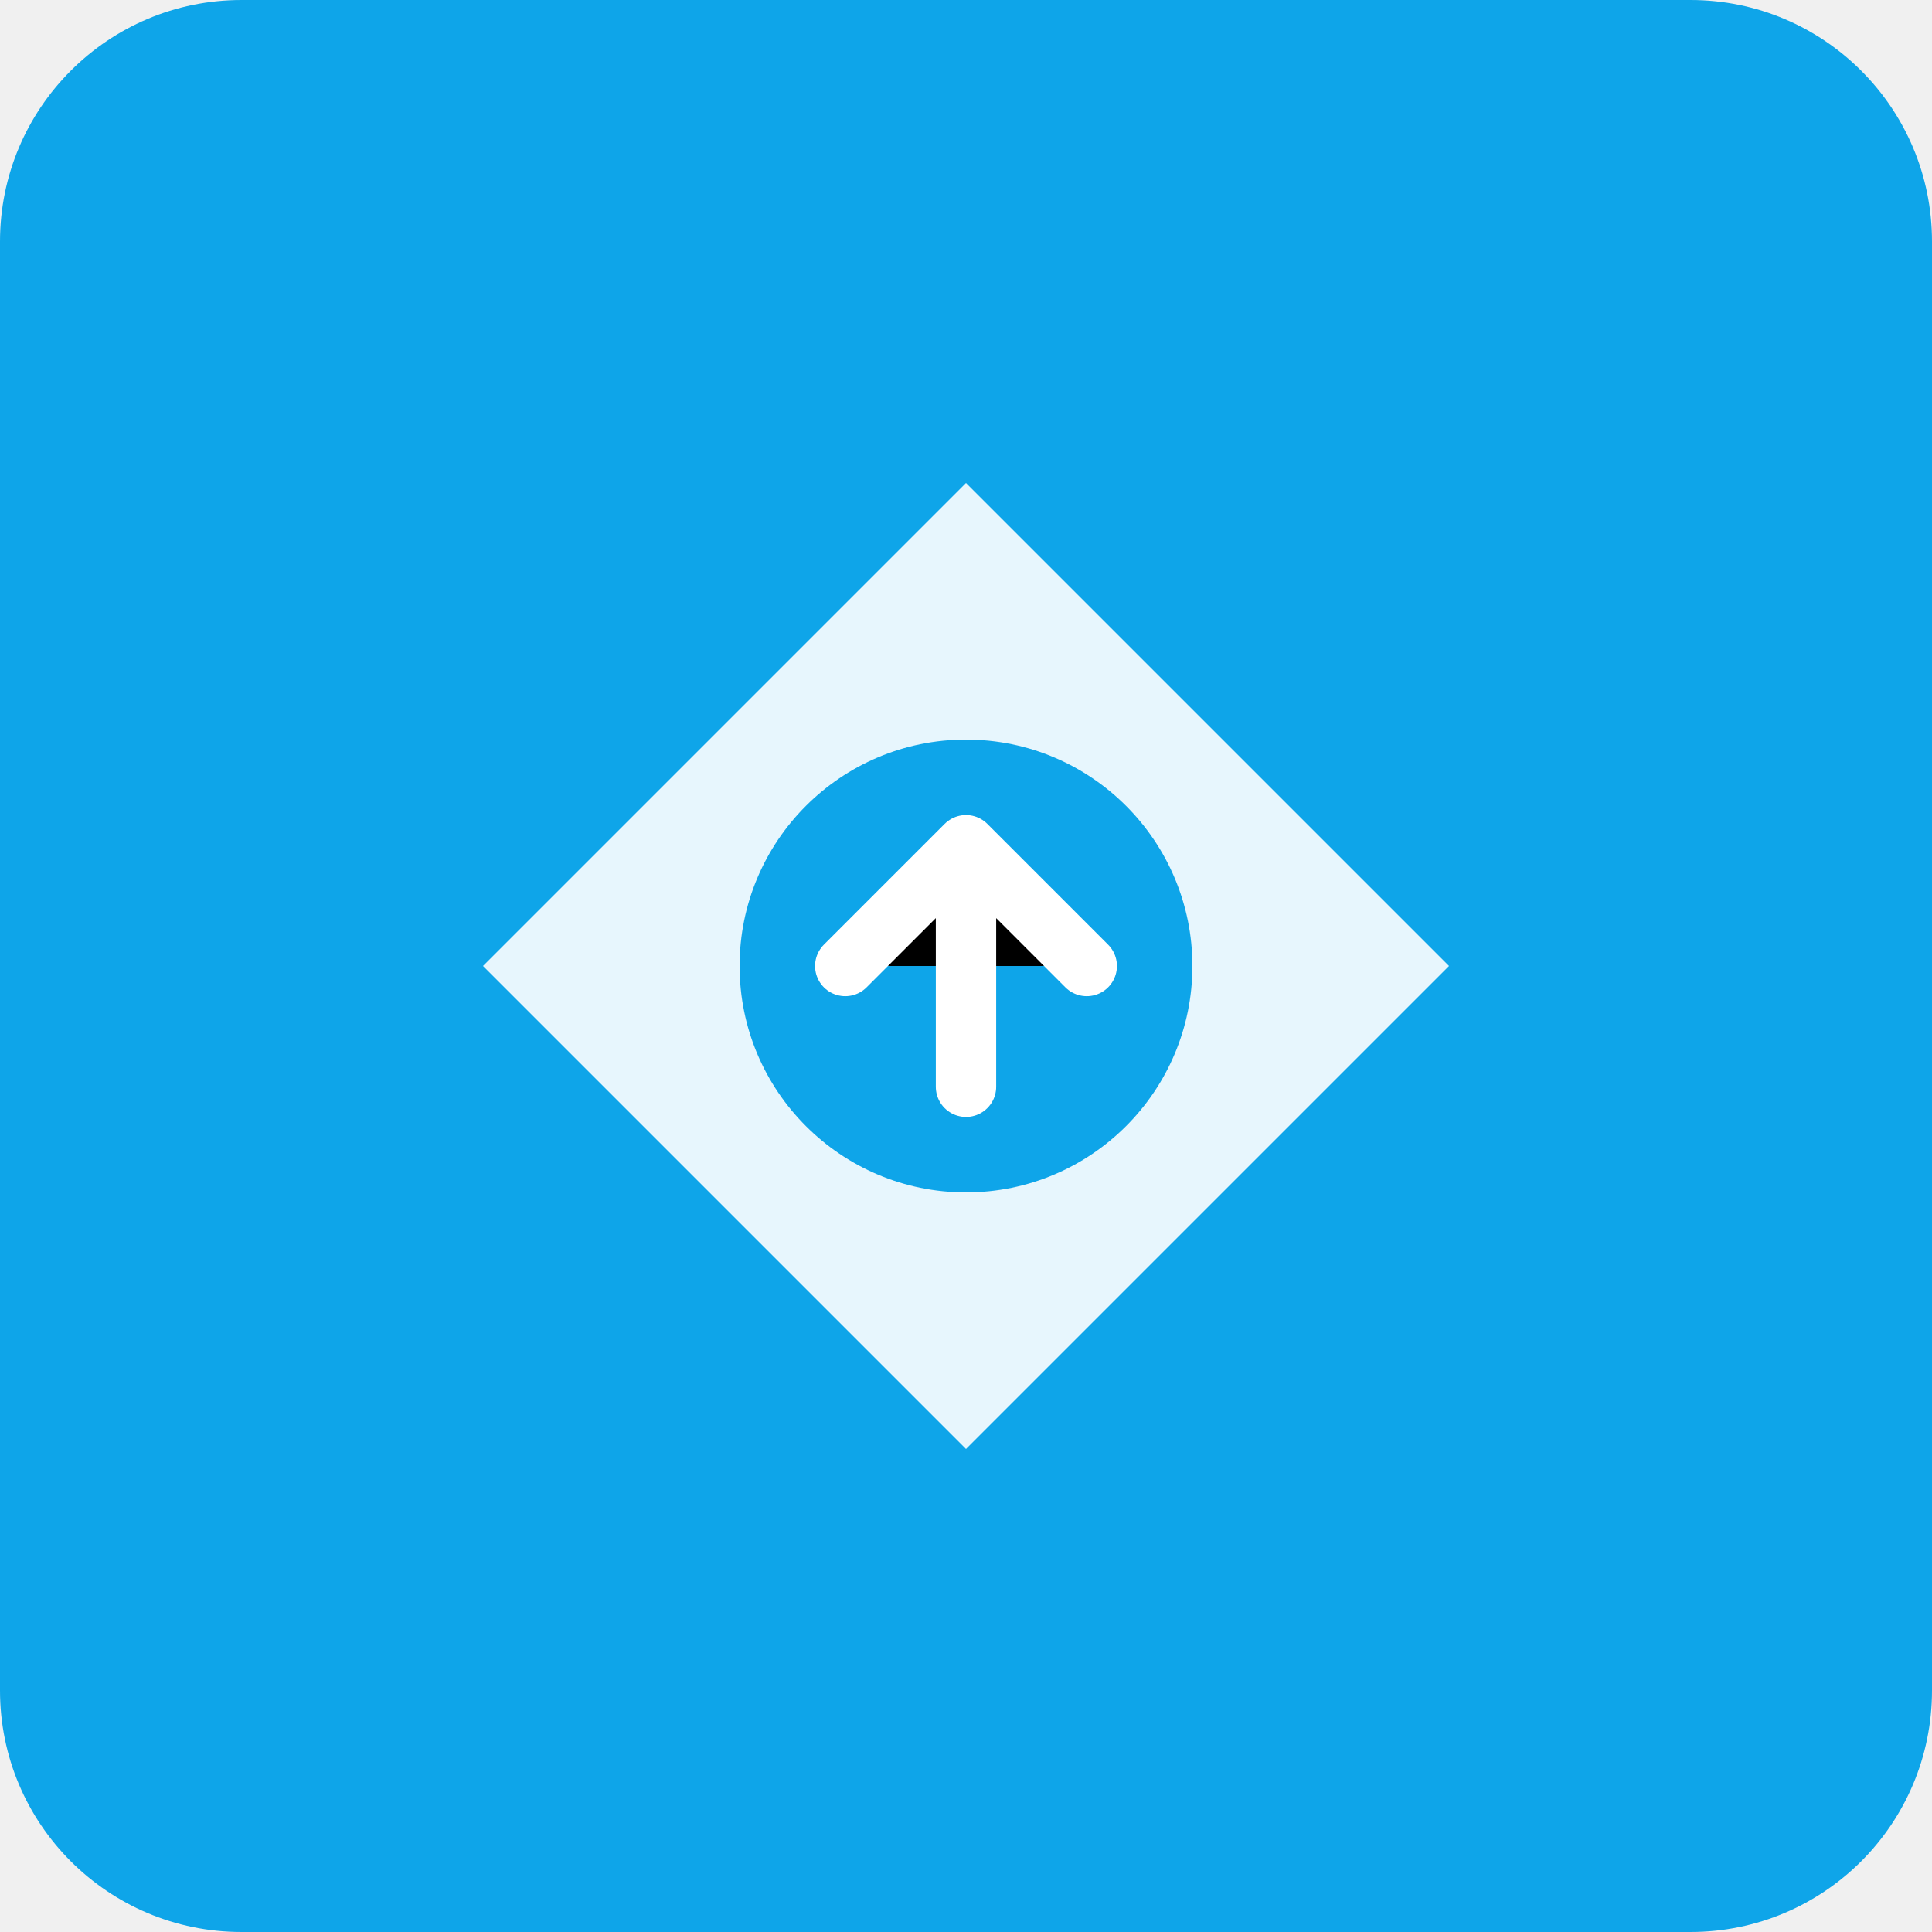
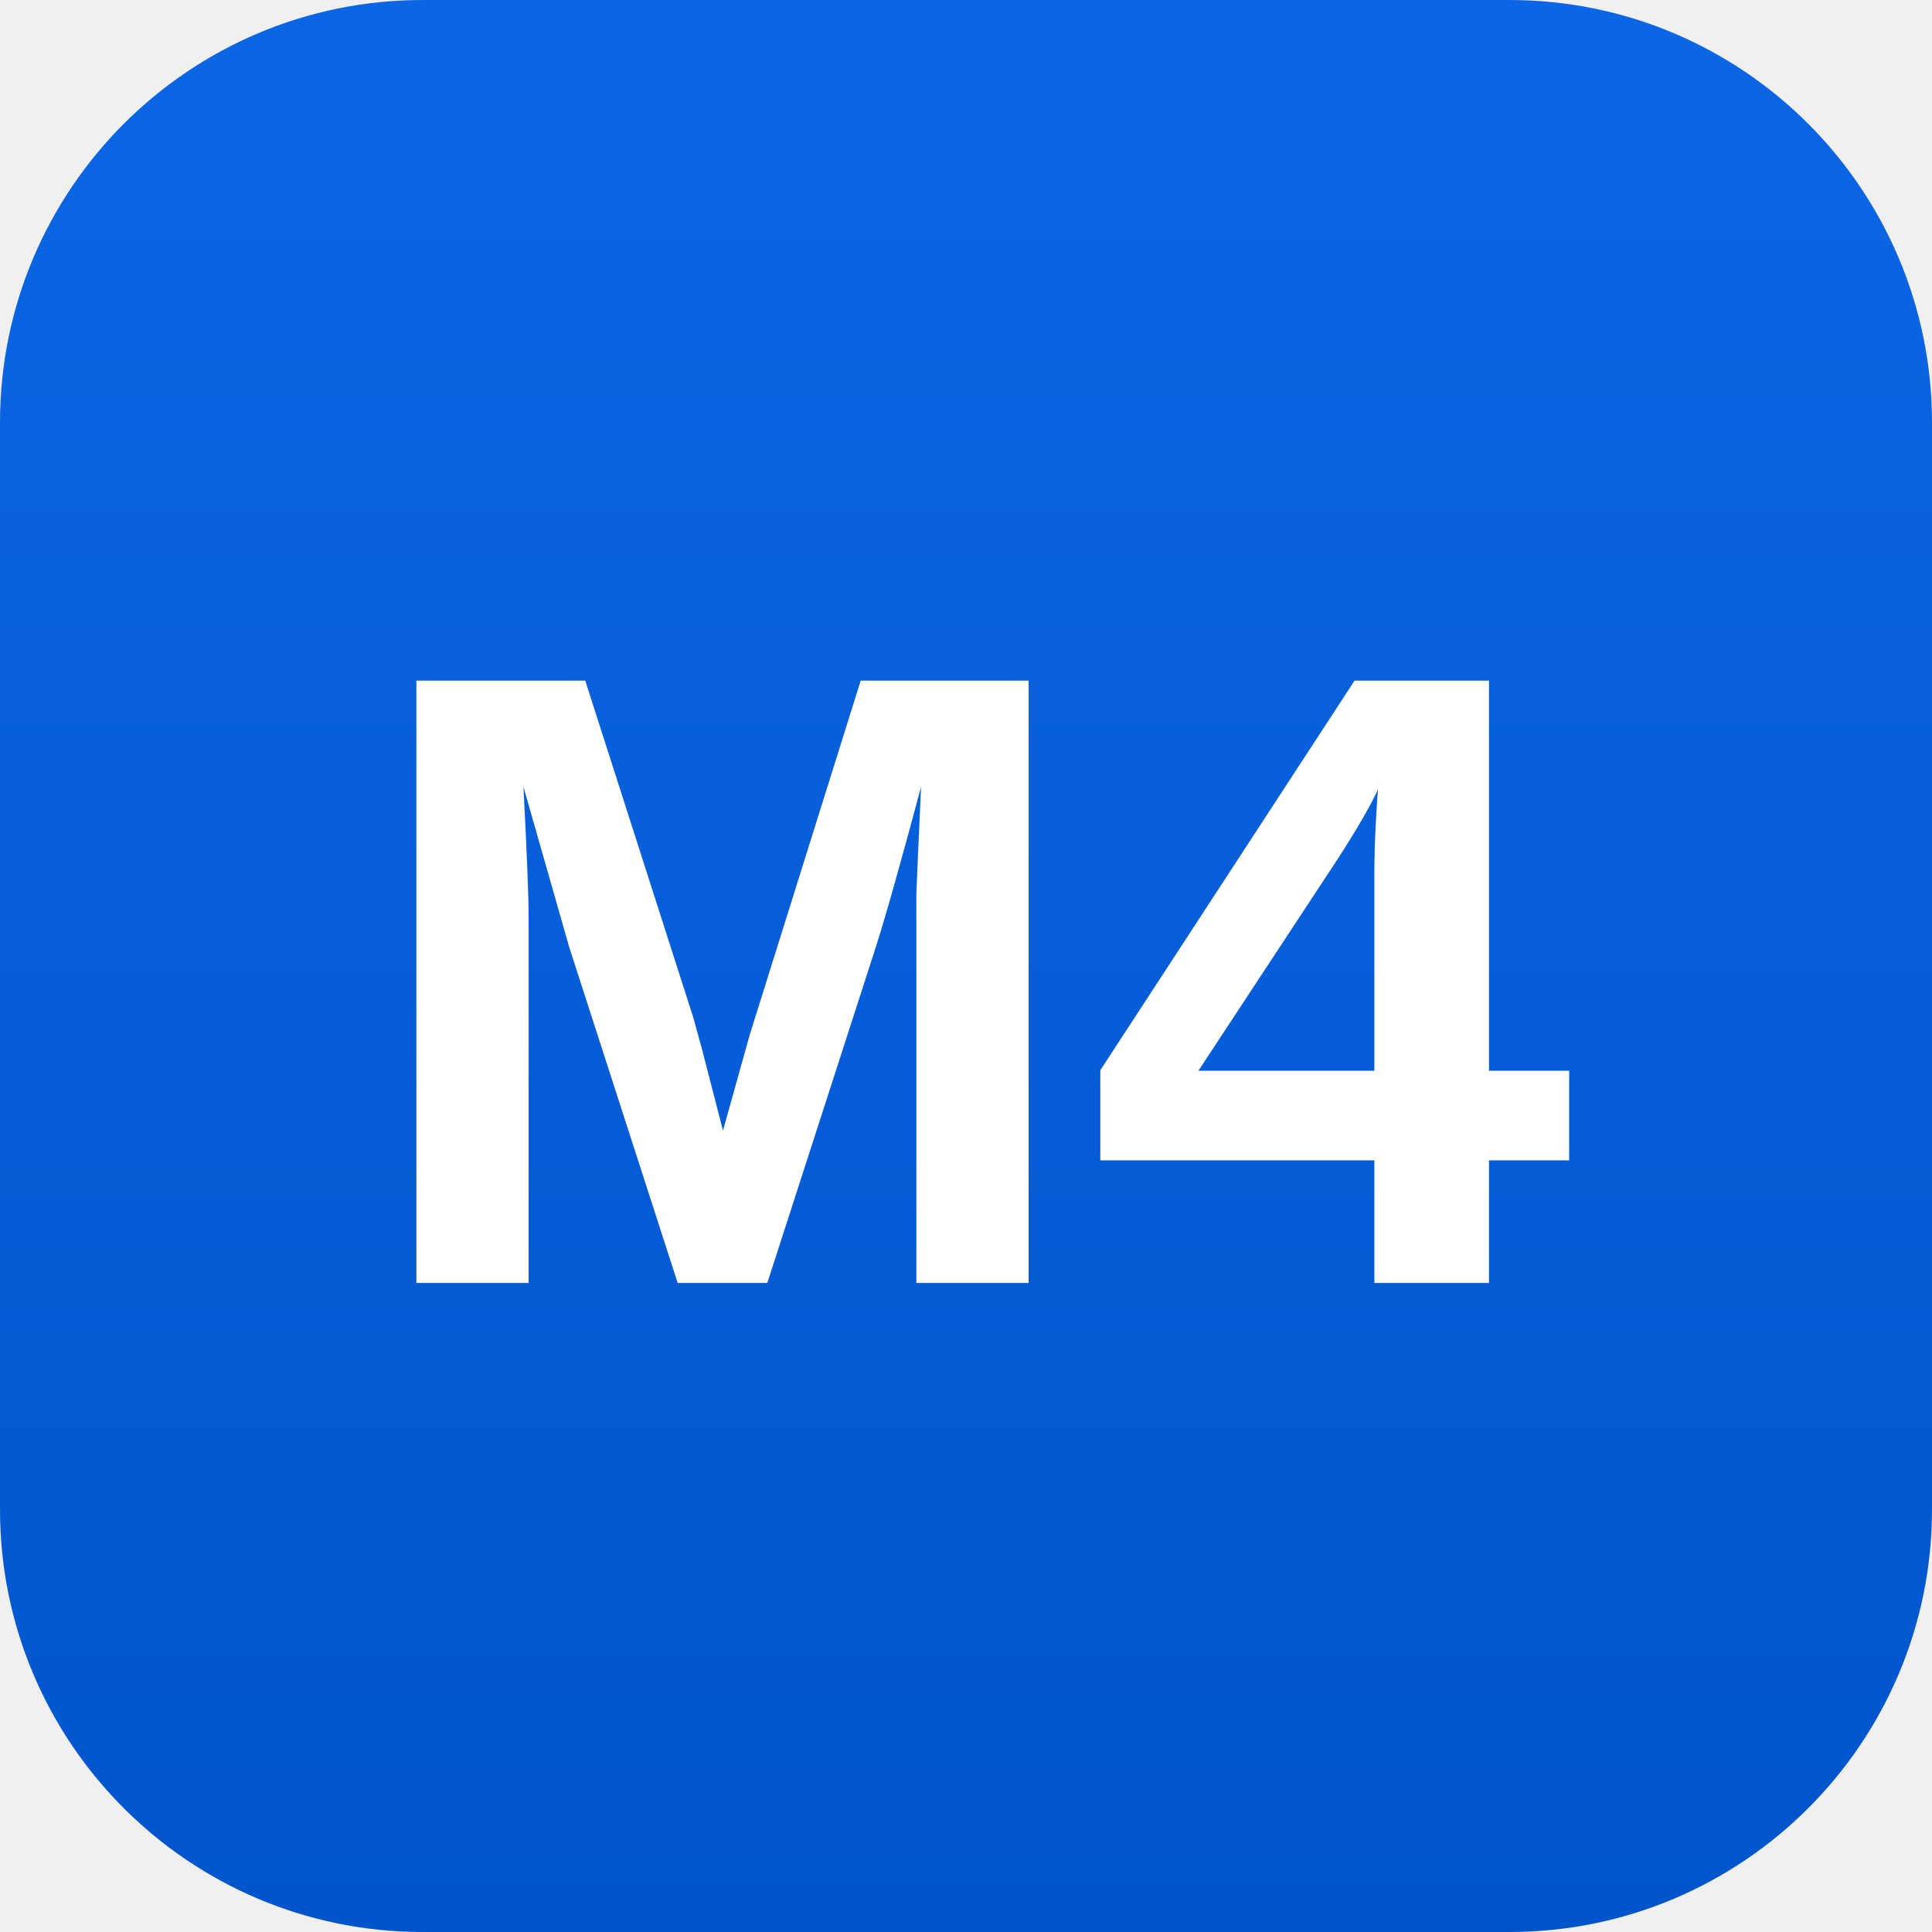
- <svg xmlns="http://www.w3.org/2000/svg" viewBox="0 0 512 512">
-   <rect width="512" height="512" fill="#0ea5e9" rx="64" />
-   <path d="M128 256 L256 128 L384 256 L256 384 Z" fill="white" opacity="0.9" />
-   <circle cx="256" cy="256" r="60" fill="#0ea5e9" />
-   <path d="M224 256 L256 224 L288 256 M256 224 V288" stroke="white" stroke-width="16" stroke-linecap="round" stroke-linejoin="round" />
+ <svg xmlns="http://www.w3.org/2000/svg" viewBox="0 0 64 64">
+   <defs>
+     <linearGradient id="m4g" x1="0" y1="0" x2="0" y2="1">
+       <stop offset="0" stop-color="#0c66e4" />
+       <stop offset="1" stop-color="#0055cc" />
+     </linearGradient>
+   </defs>
+   <rect width="64" height="64" rx="14" fill="url(#m4g)" />
+   <text x="32" y="42.5" text-anchor="middle" font-family="Arial, Helvetica, sans-serif" font-weight="900" font-size="29" fill="#ffffff">M4</text>
</svg>
